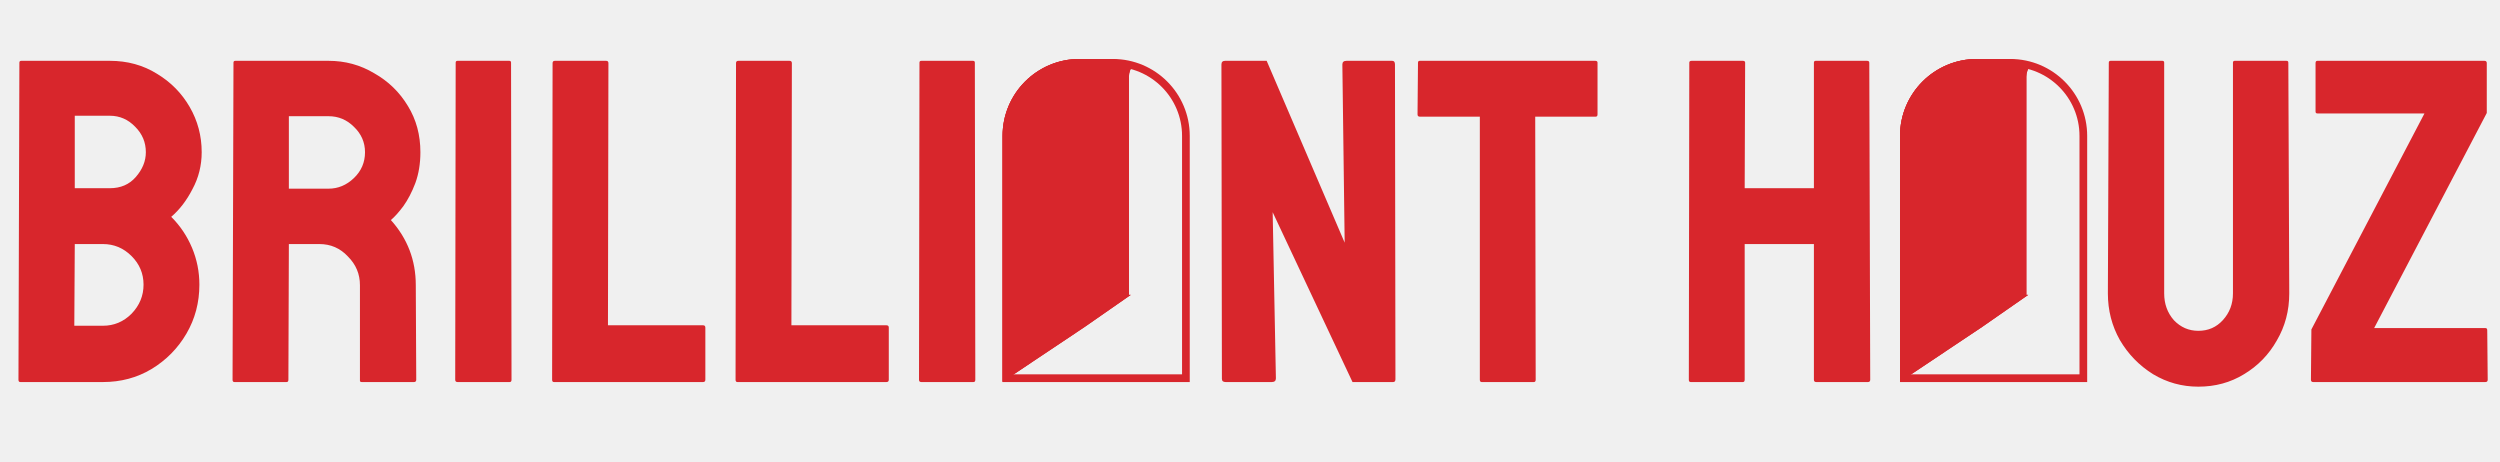
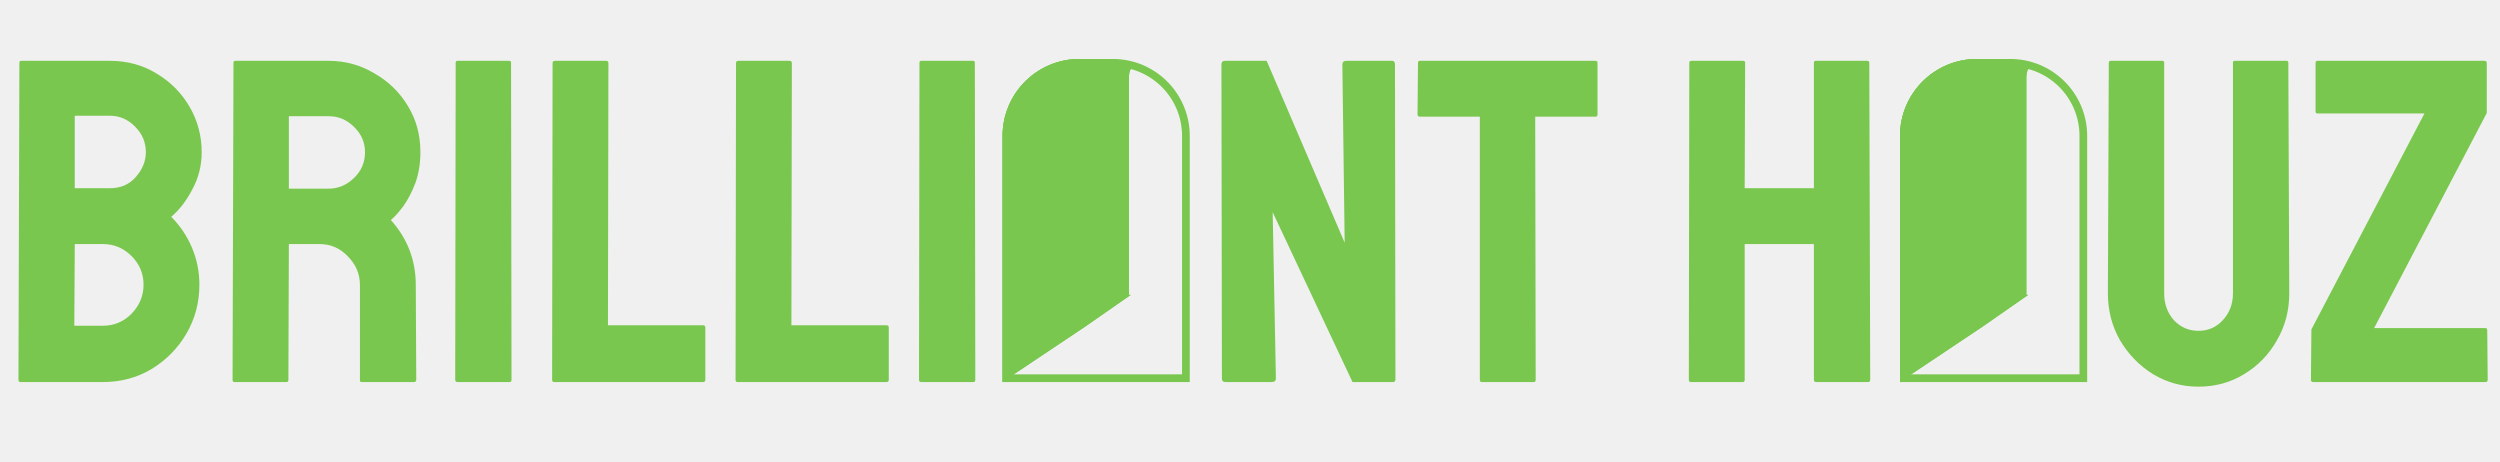
<svg xmlns="http://www.w3.org/2000/svg" width="975" height="180" viewBox="0 0 975 180" fill="none">
-   <path d="M7.92 149C7.44 149 7.2 148.7 7.2 148.1L7.56 24.44C7.56 23.96 7.8 23.72 8.28 23.72H42.84C49.68 23.72 55.8 25.4 61.2 28.76C66.6 32 70.86 36.32 73.98 41.72C77.1 47.12 78.66 53 78.66 59.36C78.66 64.52 77.46 69.32 75.06 73.76C72.78 78.2 70.02 81.8 66.78 84.56C70.26 88.04 72.96 92.06 74.88 96.62C76.8 101.18 77.76 105.98 77.76 111.02C77.76 117.98 76.08 124.34 72.72 130.1C69.36 135.86 64.8 140.48 59.04 143.96C53.4 147.32 47.1 149 40.14 149H7.92ZM29.16 73.4H42.84C47.04 73.4 50.4 71.96 52.92 69.08C55.56 66.08 56.88 62.84 56.88 59.36C56.88 55.52 55.5 52.22 52.74 49.46C49.98 46.58 46.68 45.14 42.84 45.14H29.16V73.4ZM28.98 127.04H40.14C44.46 127.04 48.18 125.48 51.3 122.36C54.42 119.12 55.98 115.34 55.98 111.02C55.98 106.7 54.42 102.98 51.3 99.86C48.18 96.74 44.46 95.18 40.14 95.18H29.16L28.98 127.04ZM91.416 149C90.936 149 90.696 148.7 90.696 148.1L91.056 24.44C91.056 23.96 91.296 23.72 91.776 23.72H128.136C134.616 23.72 140.556 25.34 145.956 28.58C151.476 31.7 155.856 35.96 159.096 41.36C162.336 46.64 163.956 52.64 163.956 59.36C163.956 63.8 163.296 67.82 161.976 71.42C160.656 74.9 159.096 77.9 157.296 80.42C155.496 82.82 153.876 84.62 152.436 85.82C158.916 93.02 162.156 101.48 162.156 111.2L162.336 148.1C162.336 148.7 162.036 149 161.436 149H141.096C140.616 149 140.376 148.82 140.376 148.46V111.2C140.376 106.88 138.816 103.16 135.696 100.04C132.696 96.8 128.976 95.18 124.536 95.18H112.656L112.476 148.1C112.476 148.7 112.236 149 111.756 149H91.416ZM112.656 73.58H128.136C131.856 73.58 135.156 72.2 138.036 69.44C140.916 66.68 142.356 63.32 142.356 59.36C142.356 55.52 140.916 52.22 138.036 49.46C135.276 46.7 131.976 45.32 128.136 45.32H112.656V73.58ZM178.432 149C177.832 149 177.532 148.7 177.532 148.1L177.712 24.44C177.712 23.96 177.952 23.72 178.432 23.72H198.592C199.072 23.72 199.312 23.96 199.312 24.44L199.492 148.1C199.492 148.7 199.252 149 198.772 149H178.432ZM216.045 149C215.565 149 215.325 148.7 215.325 148.1L215.505 24.62C215.505 24.02 215.805 23.72 216.405 23.72H236.385C236.985 23.72 237.285 24.02 237.285 24.62L237.105 126.86H274.185C274.785 126.86 275.085 127.16 275.085 127.76V148.1C275.085 148.7 274.785 149 274.185 149H216.045ZM287.588 149C287.108 149 286.868 148.7 286.868 148.1L287.048 24.62C287.048 24.02 287.348 23.72 287.948 23.72H307.928C308.528 23.72 308.828 24.02 308.828 24.62L308.648 126.86H345.728C346.328 126.86 346.628 127.16 346.628 127.76V148.1C346.628 148.7 346.328 149 345.728 149H287.588ZM359.311 149C358.711 149 358.411 148.7 358.411 148.1L358.591 24.44C358.591 23.96 358.831 23.72 359.311 23.72H379.471C379.951 23.72 380.191 23.96 380.191 24.44L380.371 148.1C380.371 148.7 380.131 149 379.651 149H359.311ZM477.98 149C477.02 149 476.54 148.58 476.54 147.74L476.36 25.16C476.36 24.2 476.84 23.72 477.8 23.72H494L524.42 94.64L523.52 25.16C523.52 24.2 524.06 23.72 525.14 23.72H542.96C543.68 23.72 544.04 24.2 544.04 25.16L544.22 147.92C544.22 148.64 543.92 149 543.32 149H527.48L496.34 82.76L497.6 147.56C497.6 148.52 497.06 149 495.98 149H477.98ZM577.856 149C577.376 149 577.136 148.7 577.136 148.1V45.5H553.736C553.136 45.5 552.836 45.2 552.836 44.6L553.016 24.44C553.016 23.96 553.256 23.72 553.736 23.72H622.136C622.736 23.72 623.036 23.96 623.036 24.44V44.6C623.036 45.2 622.796 45.5 622.316 45.5H598.736L598.916 148.1C598.916 148.7 598.676 149 598.196 149H577.856ZM659.365 149C658.885 149 658.645 148.7 658.645 148.1L658.825 24.44C658.825 23.96 659.125 23.72 659.725 23.72H679.705C680.305 23.72 680.605 23.96 680.605 24.44L680.425 73.4H707.425V24.44C707.425 23.96 707.665 23.72 708.145 23.72H728.125C728.725 23.72 729.025 23.96 729.025 24.44L729.385 148.1C729.385 148.7 729.085 149 728.485 149H708.325C707.725 149 707.425 148.7 707.425 148.1V95.18H680.425V148.1C680.425 148.7 680.185 149 679.705 149H659.365ZM857.351 150.8C850.991 150.8 845.111 149.18 839.711 145.94C834.311 142.58 829.991 138.14 826.751 132.62C823.631 127.1 822.071 121.04 822.071 114.44L822.431 24.44C822.431 23.96 822.671 23.72 823.151 23.72H843.311C843.791 23.72 844.031 23.96 844.031 24.44V114.44C844.031 118.52 845.291 122 847.811 124.88C850.451 127.64 853.631 129.02 857.351 129.02C861.191 129.02 864.371 127.64 866.891 124.88C869.531 122 870.851 118.52 870.851 114.44V24.44C870.851 23.96 871.091 23.72 871.571 23.72H891.731C892.211 23.72 892.451 23.96 892.451 24.44L892.811 114.44C892.811 121.16 891.191 127.28 887.951 132.8C884.831 138.32 880.571 142.7 875.171 145.94C869.891 149.18 863.951 150.8 857.351 150.8ZM902.164 149C901.564 149 901.264 148.7 901.264 148.1L901.444 128.48L945.544 44.24H903.784C903.304 44.24 903.064 44 903.064 43.52V24.62C903.064 24.02 903.304 23.72 903.784 23.72H968.944C969.544 23.72 969.844 24.02 969.844 24.62V44.06L925.924 127.94H969.304C969.784 127.94 970.024 128.24 970.024 128.84L970.204 148.1C970.204 148.7 969.904 149 969.304 149H902.164Z" fill="#D8262C" />
+   <path d="M7.92 149C7.44 149 7.2 148.7 7.2 148.1L7.56 24.44C7.56 23.96 7.8 23.72 8.28 23.72H42.84C49.68 23.72 55.8 25.4 61.2 28.76C66.6 32 70.86 36.32 73.98 41.72C77.1 47.12 78.66 53 78.66 59.36C78.66 64.52 77.46 69.32 75.06 73.76C72.78 78.2 70.02 81.8 66.78 84.56C70.26 88.04 72.96 92.06 74.88 96.62C76.8 101.18 77.76 105.98 77.76 111.02C77.76 117.98 76.08 124.34 72.72 130.1C69.36 135.86 64.8 140.48 59.04 143.96C53.4 147.32 47.1 149 40.14 149H7.92ZM29.16 73.4H42.84C47.04 73.4 50.4 71.96 52.92 69.08C55.56 66.08 56.88 62.84 56.88 59.36C56.88 55.52 55.5 52.22 52.74 49.46C49.98 46.58 46.68 45.14 42.84 45.14H29.16V73.4ZM28.98 127.04H40.14C44.46 127.04 48.18 125.48 51.3 122.36C54.42 119.12 55.98 115.34 55.98 111.02C55.98 106.7 54.42 102.98 51.3 99.86C48.18 96.74 44.46 95.18 40.14 95.18H29.16L28.98 127.04ZM91.416 149C90.936 149 90.696 148.7 90.696 148.1L91.056 24.44C91.056 23.96 91.296 23.72 91.776 23.72H128.136C134.616 23.72 140.556 25.34 145.956 28.58C151.476 31.7 155.856 35.96 159.096 41.36C162.336 46.64 163.956 52.64 163.956 59.36C163.956 63.8 163.296 67.82 161.976 71.42C160.656 74.9 159.096 77.9 157.296 80.42C155.496 82.82 153.876 84.62 152.436 85.82C158.916 93.02 162.156 101.48 162.156 111.2L162.336 148.1C162.336 148.7 162.036 149 161.436 149H141.096C140.616 149 140.376 148.82 140.376 148.46V111.2C140.376 106.88 138.816 103.16 135.696 100.04C132.696 96.8 128.976 95.18 124.536 95.18H112.656L112.476 148.1C112.476 148.7 112.236 149 111.756 149H91.416ZM112.656 73.58H128.136C131.856 73.58 135.156 72.2 138.036 69.44C140.916 66.68 142.356 63.32 142.356 59.36C142.356 55.52 140.916 52.22 138.036 49.46C135.276 46.7 131.976 45.32 128.136 45.32H112.656V73.58ZM178.432 149C177.832 149 177.532 148.7 177.532 148.1L177.712 24.44C177.712 23.96 177.952 23.72 178.432 23.72H198.592C199.072 23.72 199.312 23.96 199.312 24.44L199.492 148.1C199.492 148.7 199.252 149 198.772 149H178.432ZM216.045 149C215.565 149 215.325 148.7 215.325 148.1L215.505 24.62C215.505 24.02 215.805 23.72 216.405 23.72H236.385C236.985 23.72 237.285 24.02 237.285 24.62L237.105 126.86H274.185C274.785 126.86 275.085 127.16 275.085 127.76V148.1C275.085 148.7 274.785 149 274.185 149H216.045ZM287.588 149C287.108 149 286.868 148.7 286.868 148.1L287.048 24.62C287.048 24.02 287.348 23.72 287.948 23.72H307.928C308.528 23.72 308.828 24.02 308.828 24.62L308.648 126.86H345.728C346.328 126.86 346.628 127.16 346.628 127.76V148.1C346.628 148.7 346.328 149 345.728 149H287.588ZM359.311 149C358.711 149 358.411 148.7 358.411 148.1L358.591 24.44C358.591 23.96 358.831 23.72 359.311 23.72H379.471C379.951 23.72 380.191 23.96 380.191 24.44L380.371 148.1C380.371 148.7 380.131 149 379.651 149H359.311ZM477.98 149C477.02 149 476.54 148.58 476.54 147.74L476.36 25.16C476.36 24.2 476.84 23.72 477.8 23.72H494L524.42 94.64L523.52 25.16C523.52 24.2 524.06 23.72 525.14 23.72H542.96C543.68 23.72 544.04 24.2 544.04 25.16L544.22 147.92C544.22 148.64 543.92 149 543.32 149H527.48L496.34 82.76L497.6 147.56C497.6 148.52 497.06 149 495.98 149H477.98ZM577.856 149C577.376 149 577.136 148.7 577.136 148.1V45.5H553.736C553.136 45.5 552.836 45.2 552.836 44.6L553.016 24.44C553.016 23.96 553.256 23.72 553.736 23.72H622.136C622.736 23.72 623.036 23.96 623.036 24.44V44.6C623.036 45.2 622.796 45.5 622.316 45.5H598.736L598.916 148.1C598.916 148.7 598.676 149 598.196 149H577.856ZM659.365 149C658.885 149 658.645 148.7 658.645 148.1L658.825 24.44C658.825 23.96 659.125 23.72 659.725 23.72H679.705C680.305 23.72 680.605 23.96 680.605 24.44L680.425 73.4H707.425V24.44C707.425 23.96 707.665 23.72 708.145 23.72H728.125C728.725 23.72 729.025 23.96 729.025 24.44L729.385 148.1C729.385 148.7 729.085 149 728.485 149H708.325C707.725 149 707.425 148.7 707.425 148.1V95.18H680.425V148.1C680.425 148.7 680.185 149 679.705 149H659.365ZM857.351 150.8C850.991 150.8 845.111 149.18 839.711 145.94C834.311 142.58 829.991 138.14 826.751 132.62C823.631 127.1 822.071 121.04 822.071 114.44L822.431 24.44C822.431 23.96 822.671 23.72 823.151 23.72H843.311C843.791 23.72 844.031 23.96 844.031 24.44V114.44C844.031 118.52 845.291 122 847.811 124.88C850.451 127.64 853.631 129.02 857.351 129.02C861.191 129.02 864.371 127.64 866.891 124.88C869.531 122 870.851 118.52 870.851 114.44V24.44C870.851 23.96 871.091 23.72 871.571 23.72H891.731C892.211 23.72 892.451 23.96 892.451 24.44L892.811 114.44C892.811 121.16 891.191 127.28 887.951 132.8C884.831 138.32 880.571 142.7 875.171 145.94C869.891 149.18 863.951 150.8 857.351 150.8ZM902.164 149C901.564 149 901.264 148.7 901.264 148.1L901.444 128.48L945.544 44.24H903.784C903.304 44.24 903.064 44 903.064 43.52V24.62C903.064 24.02 903.304 23.72 903.784 23.72H968.944C969.544 23.72 969.844 24.02 969.844 24.62V44.06L925.924 127.94H969.304C969.784 127.94 970.024 128.24 970.024 128.84L970.204 148.1C970.204 148.7 969.904 149 969.304 149H902.164Z" fill="#7ac74f" />
  <mask id="path-2-inside-1_203_2" fill="white">
    <path fill-rule="evenodd" clip-rule="evenodd" d="M391 53C391 36.431 404.431 23 421 23H431.78C435.407 23 438.809 23.965 441.742 25.654C440.827 26.824 440.281 28.298 440.281 29.899V115H441L423.033 127.5L391 148.902V53Z" />
  </mask>
-   <path fill-rule="evenodd" clip-rule="evenodd" d="M391 53C391 36.431 404.431 23 421 23H431.78C435.407 23 438.809 23.965 441.742 25.654C440.827 26.824 440.281 28.298 440.281 29.899V115H441L423.033 127.5L391 148.902V53Z" fill="#D8262C" />
-   <path d="M441.742 25.654L442.53 26.27L443.24 25.362L442.241 24.787L441.742 25.654ZM440.281 115H439.281V116H440.281V115ZM441 115L441.571 115.821L444.188 114H441V115ZM423.033 127.5L423.588 128.331L423.596 128.326L423.604 128.321L423.033 127.5ZM391 148.902H390V150.773L391.556 149.734L391 148.902ZM421 22C403.879 22 390 35.879 390 53H392C392 36.984 404.984 24 421 24V22ZM431.78 22H421V24H431.78V22ZM442.241 24.787C439.16 23.014 435.587 22 431.78 22V24C435.228 24 438.458 24.917 441.243 26.52L442.241 24.787ZM441.281 29.899C441.281 28.529 441.747 27.271 442.53 26.27L440.954 25.038C439.906 26.378 439.281 28.067 439.281 29.899H441.281ZM441.281 115V29.899H439.281V115H441.281ZM441 114H440.281V116H441V114ZM423.604 128.321L441.571 115.821L440.429 114.179L422.462 126.679L423.604 128.321ZM391.556 149.734L423.588 128.331L422.477 126.669L390.444 148.071L391.556 149.734ZM390 53V148.902H392V53H390Z" fill="#D8262C" mask="url(#path-2-inside-1_203_2)" />
-   <path d="M421 24.5H434C449.74 24.5 462.5 37.26 462.5 53V147.5H392.5V53C392.5 37.26 405.26 24.5 421 24.5Z" stroke="#D8262C" stroke-width="3" />
+   <path fill-rule="evenodd" clip-rule="evenodd" d="M391 53C391 36.431 404.431 23 421 23H431.78C435.407 23 438.809 23.965 441.742 25.654C440.827 26.824 440.281 28.298 440.281 29.899V115H441L423.033 127.5L391 148.902V53Z" fill="#7ac74f" />
+   <path d="M441.742 25.654L442.53 26.27L443.24 25.362L442.241 24.787L441.742 25.654ZM440.281 115H439.281V116H440.281V115ZM441 115L441.571 115.821L444.188 114H441V115ZM423.033 127.5L423.588 128.331L423.596 128.326L423.604 128.321L423.033 127.5ZM391 148.902H390V150.773L391.556 149.734L391 148.902ZM421 22C403.879 22 390 35.879 390 53H392C392 36.984 404.984 24 421 24V22ZM431.78 22H421V24H431.78V22ZM442.241 24.787C439.16 23.014 435.587 22 431.78 22V24C435.228 24 438.458 24.917 441.243 26.52L442.241 24.787ZM441.281 29.899C441.281 28.529 441.747 27.271 442.53 26.27L440.954 25.038C439.906 26.378 439.281 28.067 439.281 29.899H441.281ZM441.281 115V29.899H439.281V115H441.281ZM441 114H440.281V116H441V114ZM423.604 128.321L441.571 115.821L440.429 114.179L422.462 126.679L423.604 128.321ZM391.556 149.734L423.588 128.331L422.477 126.669L390.444 148.071L391.556 149.734ZM390 53V148.902H392V53H390Z" fill="#7ac74f" mask="url(#path-2-inside-1_203_2)" />
+   <path d="M421 24.5H434C449.74 24.5 462.5 37.26 462.5 53V147.5H392.5V53C392.5 37.26 405.26 24.5 421 24.5Z" stroke="#7ac74f" stroke-width="3" />
  <mask id="path-5-inside-2_203_2" fill="white">
    <path fill-rule="evenodd" clip-rule="evenodd" d="M741 53C741 36.431 754.431 23 771 23H781.78C785.407 23 788.809 23.965 791.742 25.654C790.827 26.824 790.281 28.298 790.281 29.899V115H791L773.033 127.5L741 148.902V53Z" />
  </mask>
-   <path fill-rule="evenodd" clip-rule="evenodd" d="M741 53C741 36.431 754.431 23 771 23H781.78C785.407 23 788.809 23.965 791.742 25.654C790.827 26.824 790.281 28.298 790.281 29.899V115H791L773.033 127.5L741 148.902V53Z" fill="#D8262C" />
-   <path d="M791.742 25.654L792.53 26.27L793.24 25.362L792.241 24.787L791.742 25.654ZM790.281 115H789.281V116H790.281V115ZM791 115L791.571 115.821L794.188 114H791V115ZM773.033 127.5L773.588 128.331L773.596 128.326L773.604 128.321L773.033 127.5ZM741 148.902H740V150.773L741.556 149.734L741 148.902ZM771 22C753.879 22 740 35.879 740 53H742C742 36.984 754.984 24 771 24V22ZM781.78 22H771V24H781.78V22ZM792.241 24.787C789.16 23.014 785.587 22 781.78 22V24C785.228 24 788.458 24.917 791.243 26.52L792.241 24.787ZM791.281 29.899C791.281 28.529 791.747 27.271 792.53 26.27L790.954 25.038C789.906 26.378 789.281 28.067 789.281 29.899H791.281ZM791.281 115V29.899H789.281V115H791.281ZM791 114H790.281V116H791V114ZM773.604 128.321L791.571 115.821L790.429 114.179L772.462 126.679L773.604 128.321ZM741.556 149.734L773.588 128.331L772.477 126.669L740.444 148.071L741.556 149.734ZM740 53V148.902H742V53H740Z" fill="#D8262C" mask="url(#path-5-inside-2_203_2)" />
-   <path d="M771 24.5H784C799.74 24.5 812.5 37.26 812.5 53V147.5H742.5V53C742.5 37.26 755.26 24.5 771 24.5Z" stroke="#D8262C" stroke-width="3" />
+   <path fill-rule="evenodd" clip-rule="evenodd" d="M741 53C741 36.431 754.431 23 771 23H781.78C785.407 23 788.809 23.965 791.742 25.654C790.827 26.824 790.281 28.298 790.281 29.899V115H791L773.033 127.5L741 148.902V53Z" fill="#7ac74f" />
+   <path d="M791.742 25.654L792.53 26.27L793.24 25.362L792.241 24.787L791.742 25.654ZM790.281 115H789.281V116H790.281V115ZM791 115L791.571 115.821L794.188 114H791V115ZM773.033 127.5L773.588 128.331L773.596 128.326L773.604 128.321L773.033 127.5ZM741 148.902H740V150.773L741.556 149.734L741 148.902ZM771 22C753.879 22 740 35.879 740 53H742C742 36.984 754.984 24 771 24V22ZM781.78 22H771V24H781.78V22ZM792.241 24.787C789.16 23.014 785.587 22 781.78 22V24C785.228 24 788.458 24.917 791.243 26.52L792.241 24.787ZM791.281 29.899C791.281 28.529 791.747 27.271 792.53 26.27L790.954 25.038C789.906 26.378 789.281 28.067 789.281 29.899H791.281ZM791.281 115V29.899H789.281V115H791.281ZM791 114H790.281V116H791V114ZM773.604 128.321L791.571 115.821L790.429 114.179L772.462 126.679L773.604 128.321ZM741.556 149.734L773.588 128.331L772.477 126.669L740.444 148.071L741.556 149.734ZM740 53V148.902H742V53H740Z" fill="#7ac74f" mask="url(#path-5-inside-2_203_2)" />
+   <path d="M771 24.5H784C799.74 24.5 812.5 37.26 812.5 53V147.5H742.5V53C742.5 37.26 755.26 24.5 771 24.5Z" stroke="#7ac74f" stroke-width="3" />
</svg>
